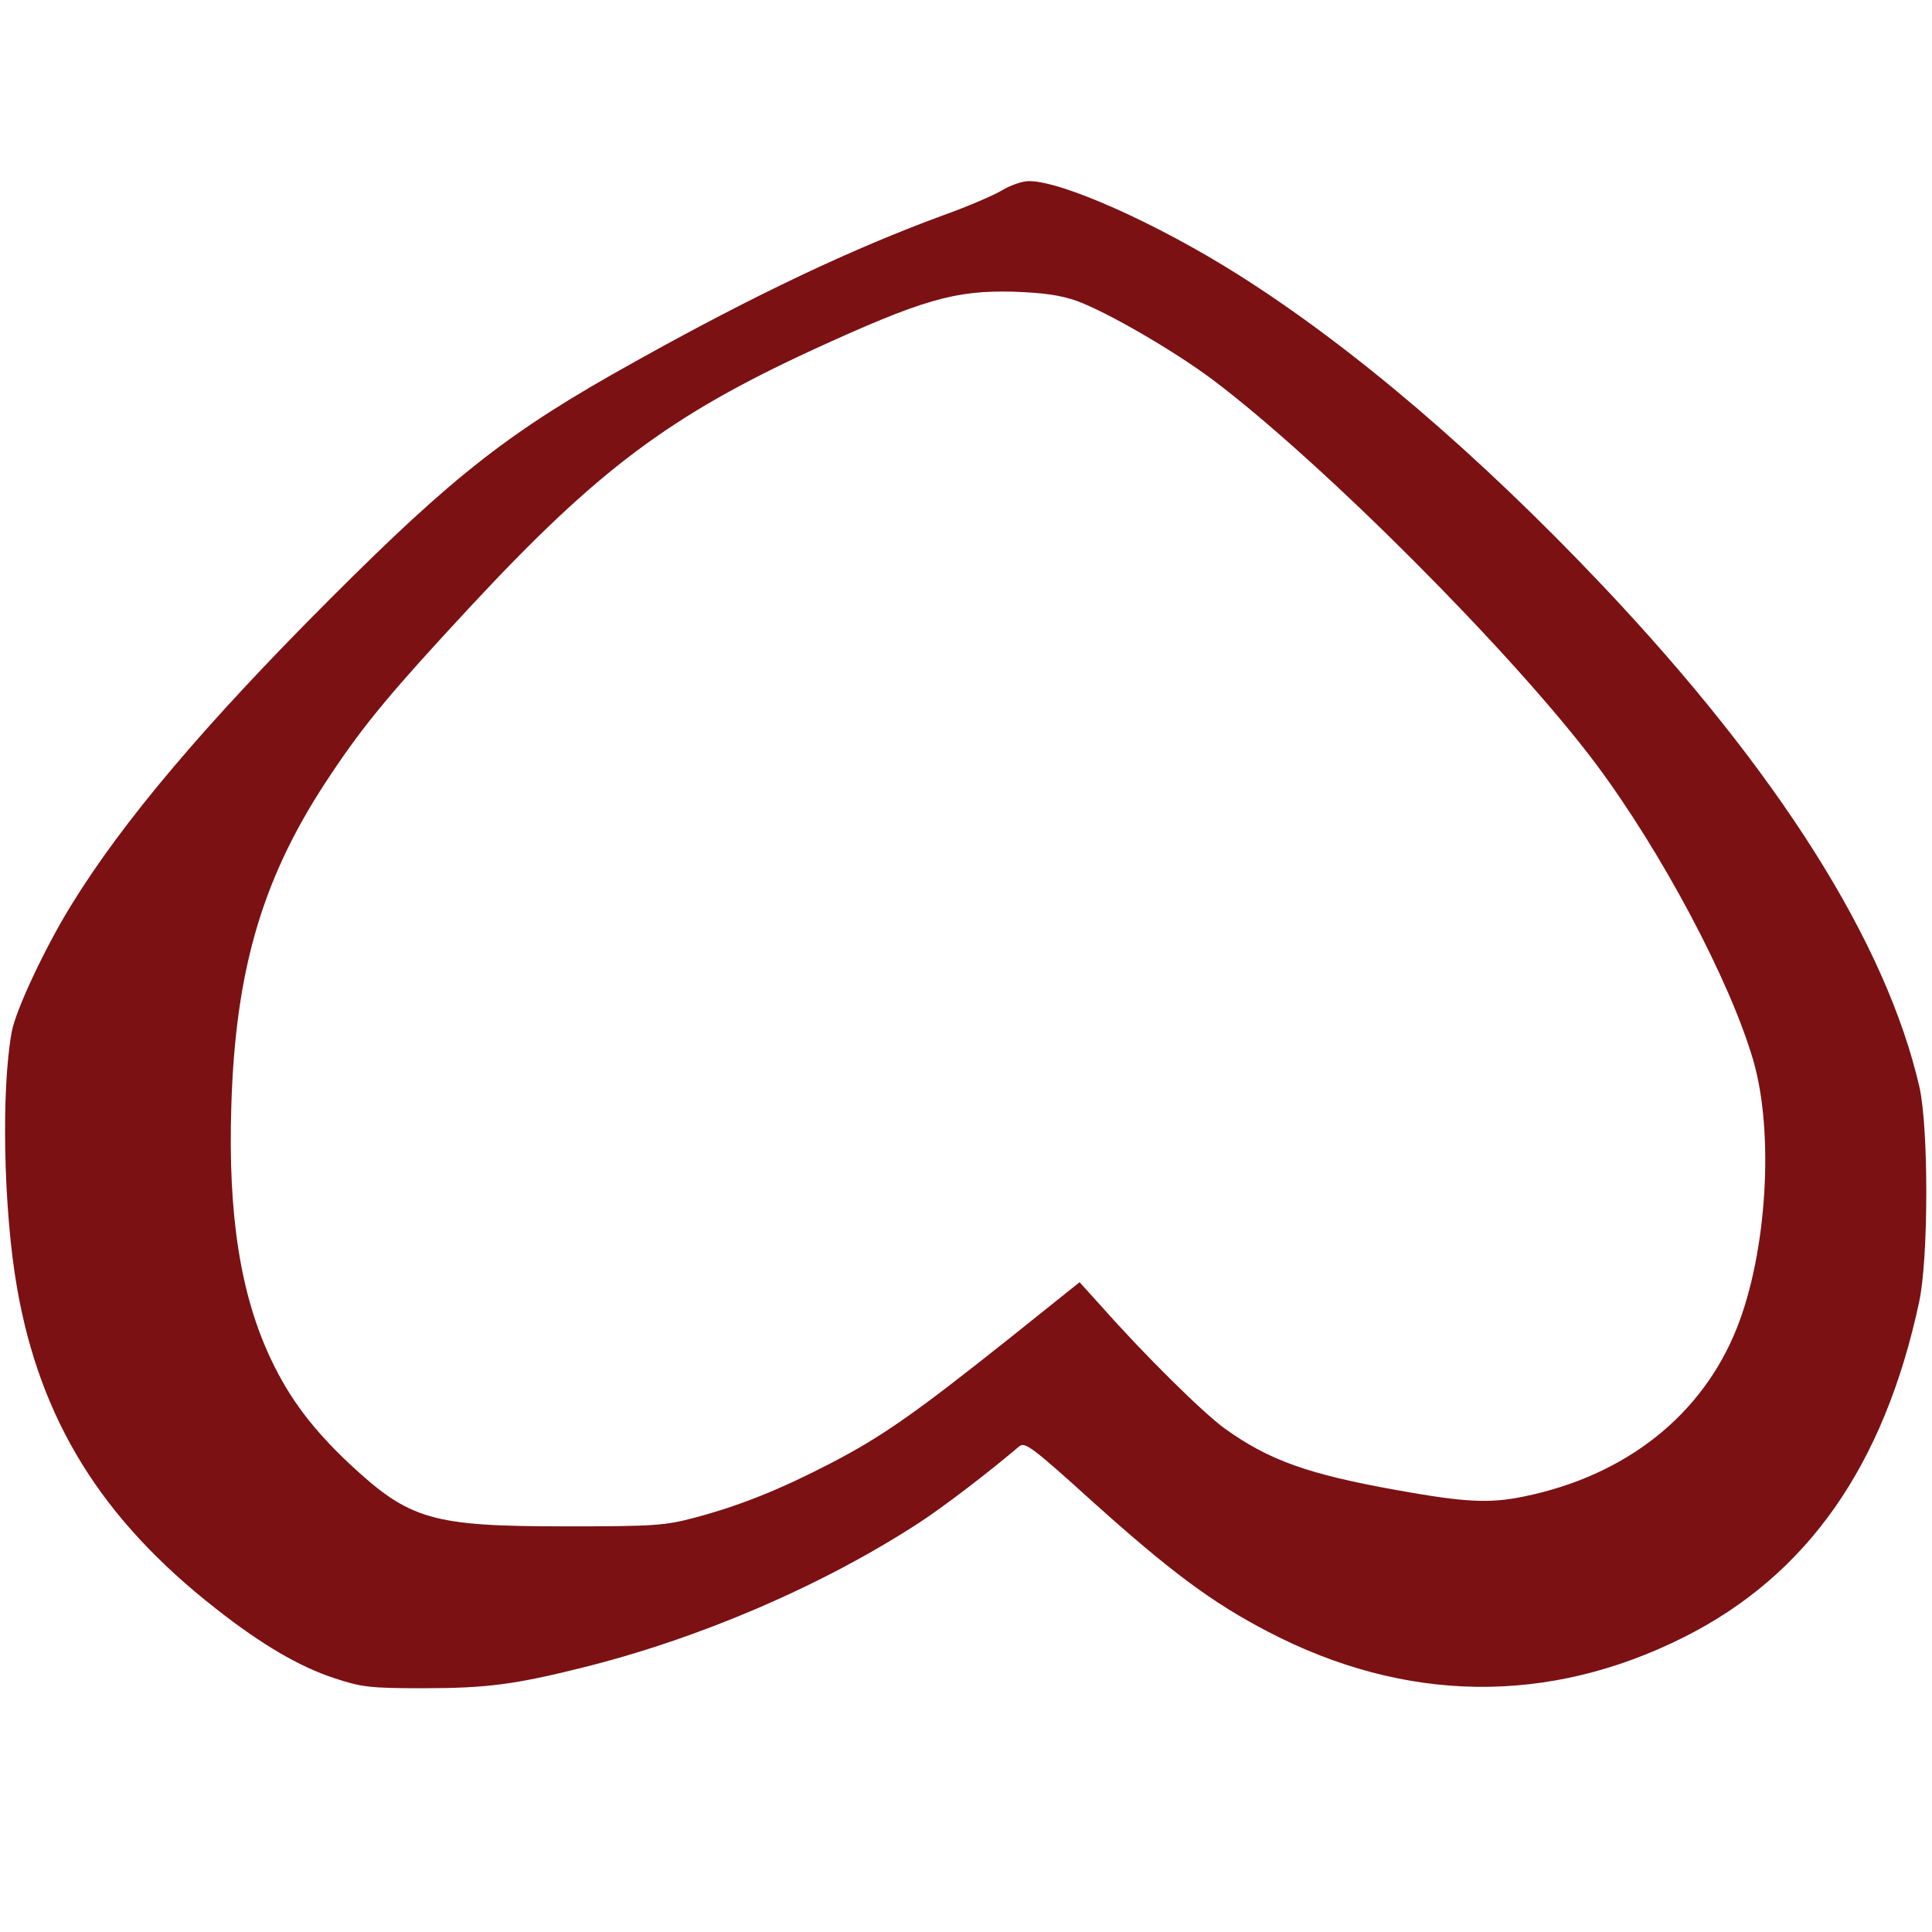
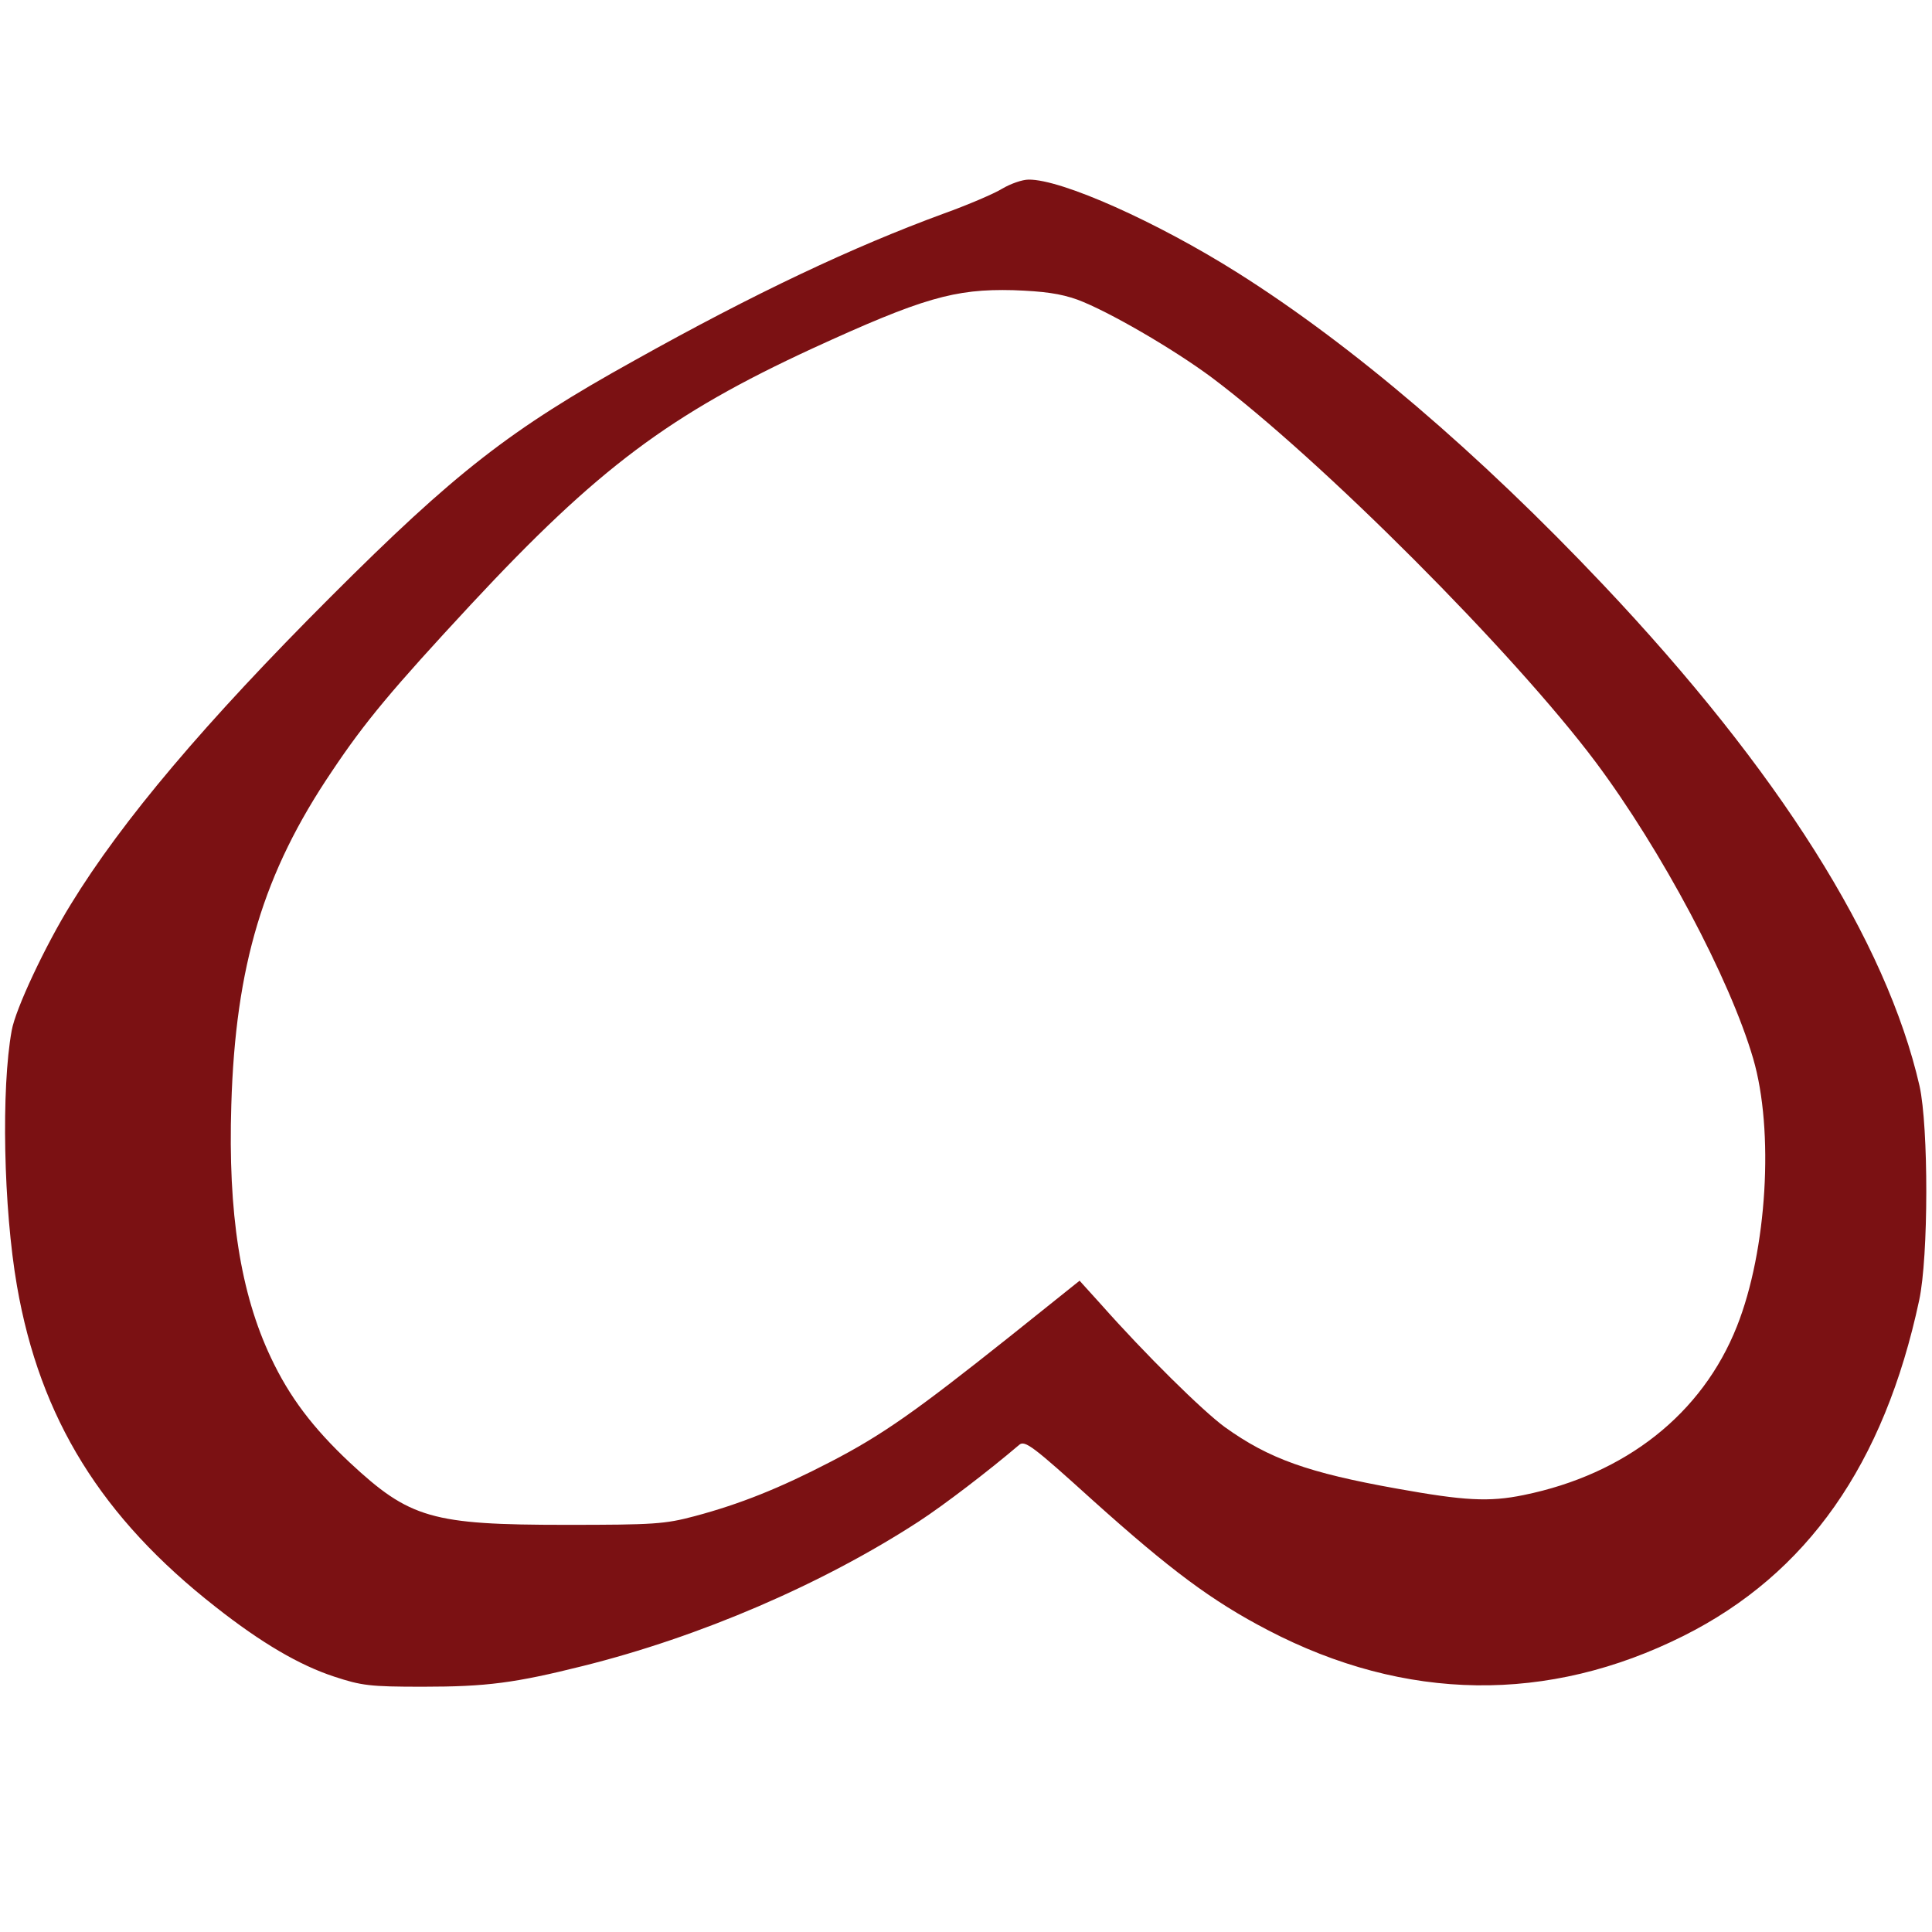
<svg xmlns="http://www.w3.org/2000/svg" version="1.0" width="512px" height="512px" viewBox="0 0 5120 5120">
  <g transform="scale(1,-1)" fill="#7b1113">
-     <path d="M 2656 -504 c -21 -13 -91 -43 -155 -66 -240 -88 -501 -211 -821 -390 -328 -182 -474 -296 -804 -626 -332 -332 -552 -592 -688 -814 -68 -110 -147 -278 -157 -335 -28 -153 -22 -470 14 -677 61 -351 224 -614 527 -851 122 -96 222 -154 313 -184 73 -24 94 -27 235 -27 170 0 245 10 425 55 309 77 633 216 890 383 66 43 185 134 266 203 15 13 37 -4 195 -147 206 -185 316 -267 464 -344 364 -190 743 -195 1102 -15 327 164 531 454 624 889 25 116 25 459 1 568 -88 384 -374 837 -838 1328 -331 350 -666 636 -969 827 -214 135 -467 248 -554 247 -17 0 -48 -11 -70 -24 z m 199 -294 c81 -30 255 -131 357 -207 289 -217 799 -728 1017 -1019 174 -233 355 -573 417 -785 56 -191 37 -509 -43 -710 -92 -232 -295 -392 -565 -447 -92 -19 -158 -15 -336 17 -235 42 -339 79 -456 163 -59 43 -212 194 -328 325 l-57 63 -185 -148 c-250 -199 -338 -261 -475 -332 -135 -70 -240 -112 -360 -144 -79 -21 -108 -23 -341 -23 -356 0 -414 17 -573 165 -98 92 -160 174 -209 278 -81 171 -114 383 -105 670 11 369 85 615 266 883 88 132 161 219 369 443 336 361 527 504 906 679 290 133 376 158 531 154 82 -3 125 -9 170 -25 z" />
+     <path d="M 2656 -500 c -21 -13 -91 -43 -155 -66 -240 -88 -501 -211 -821 -390 -328 -182 -474 -296 -804 -626 -332 -332 -552 -592 -688 -814 -68 -110 -147 -278 -157 -335 -28 -153 -22 -470 14 -677 61 -351 224 -614 527 -851 122 -96 222 -154 313 -184 73 -24 94 -27 235 -27 170 0 245 10 425 55 309 77 633 216 890 383 66 43 185 134 266 203 15 13 37 -4 195 -147 206 -185 316 -267 464 -344 364 -190 743 -195 1102 -15 327 164 531 454 624 889 25 116 25 459 1 568 -88 384 -374 837 -838 1328 -331 350 -666 636 -969 827 -214 135 -467 248 -554 247 -17 0 -48 -11 -70 -24 z m 199 -294 c81 -30 255 -131 357 -207 289 -217 799 -728 1017 -1019 174 -233 355 -573 417 -785 56 -191 37 -509 -43 -710 -92 -232 -295 -392 -565 -447 -92 -19 -158 -15 -336 17 -235 42 -339 79 -456 163 -59 43 -212 194 -328 325 l-57 63 -185 -148 c-250 -199 -338 -261 -475 -332 -135 -70 -240 -112 -360 -144 -79 -21 -108 -23 -341 -23 -356 0 -414 17 -573 165 -98 92 -160 174 -209 278 -81 171 -114 383 -105 670 11 369 85 615 266 883 88 132 161 219 369 443 336 361 527 504 906 679 290 133 376 158 531 154 82 -3 125 -9 170 -25 z" />
  </g>
</svg>
